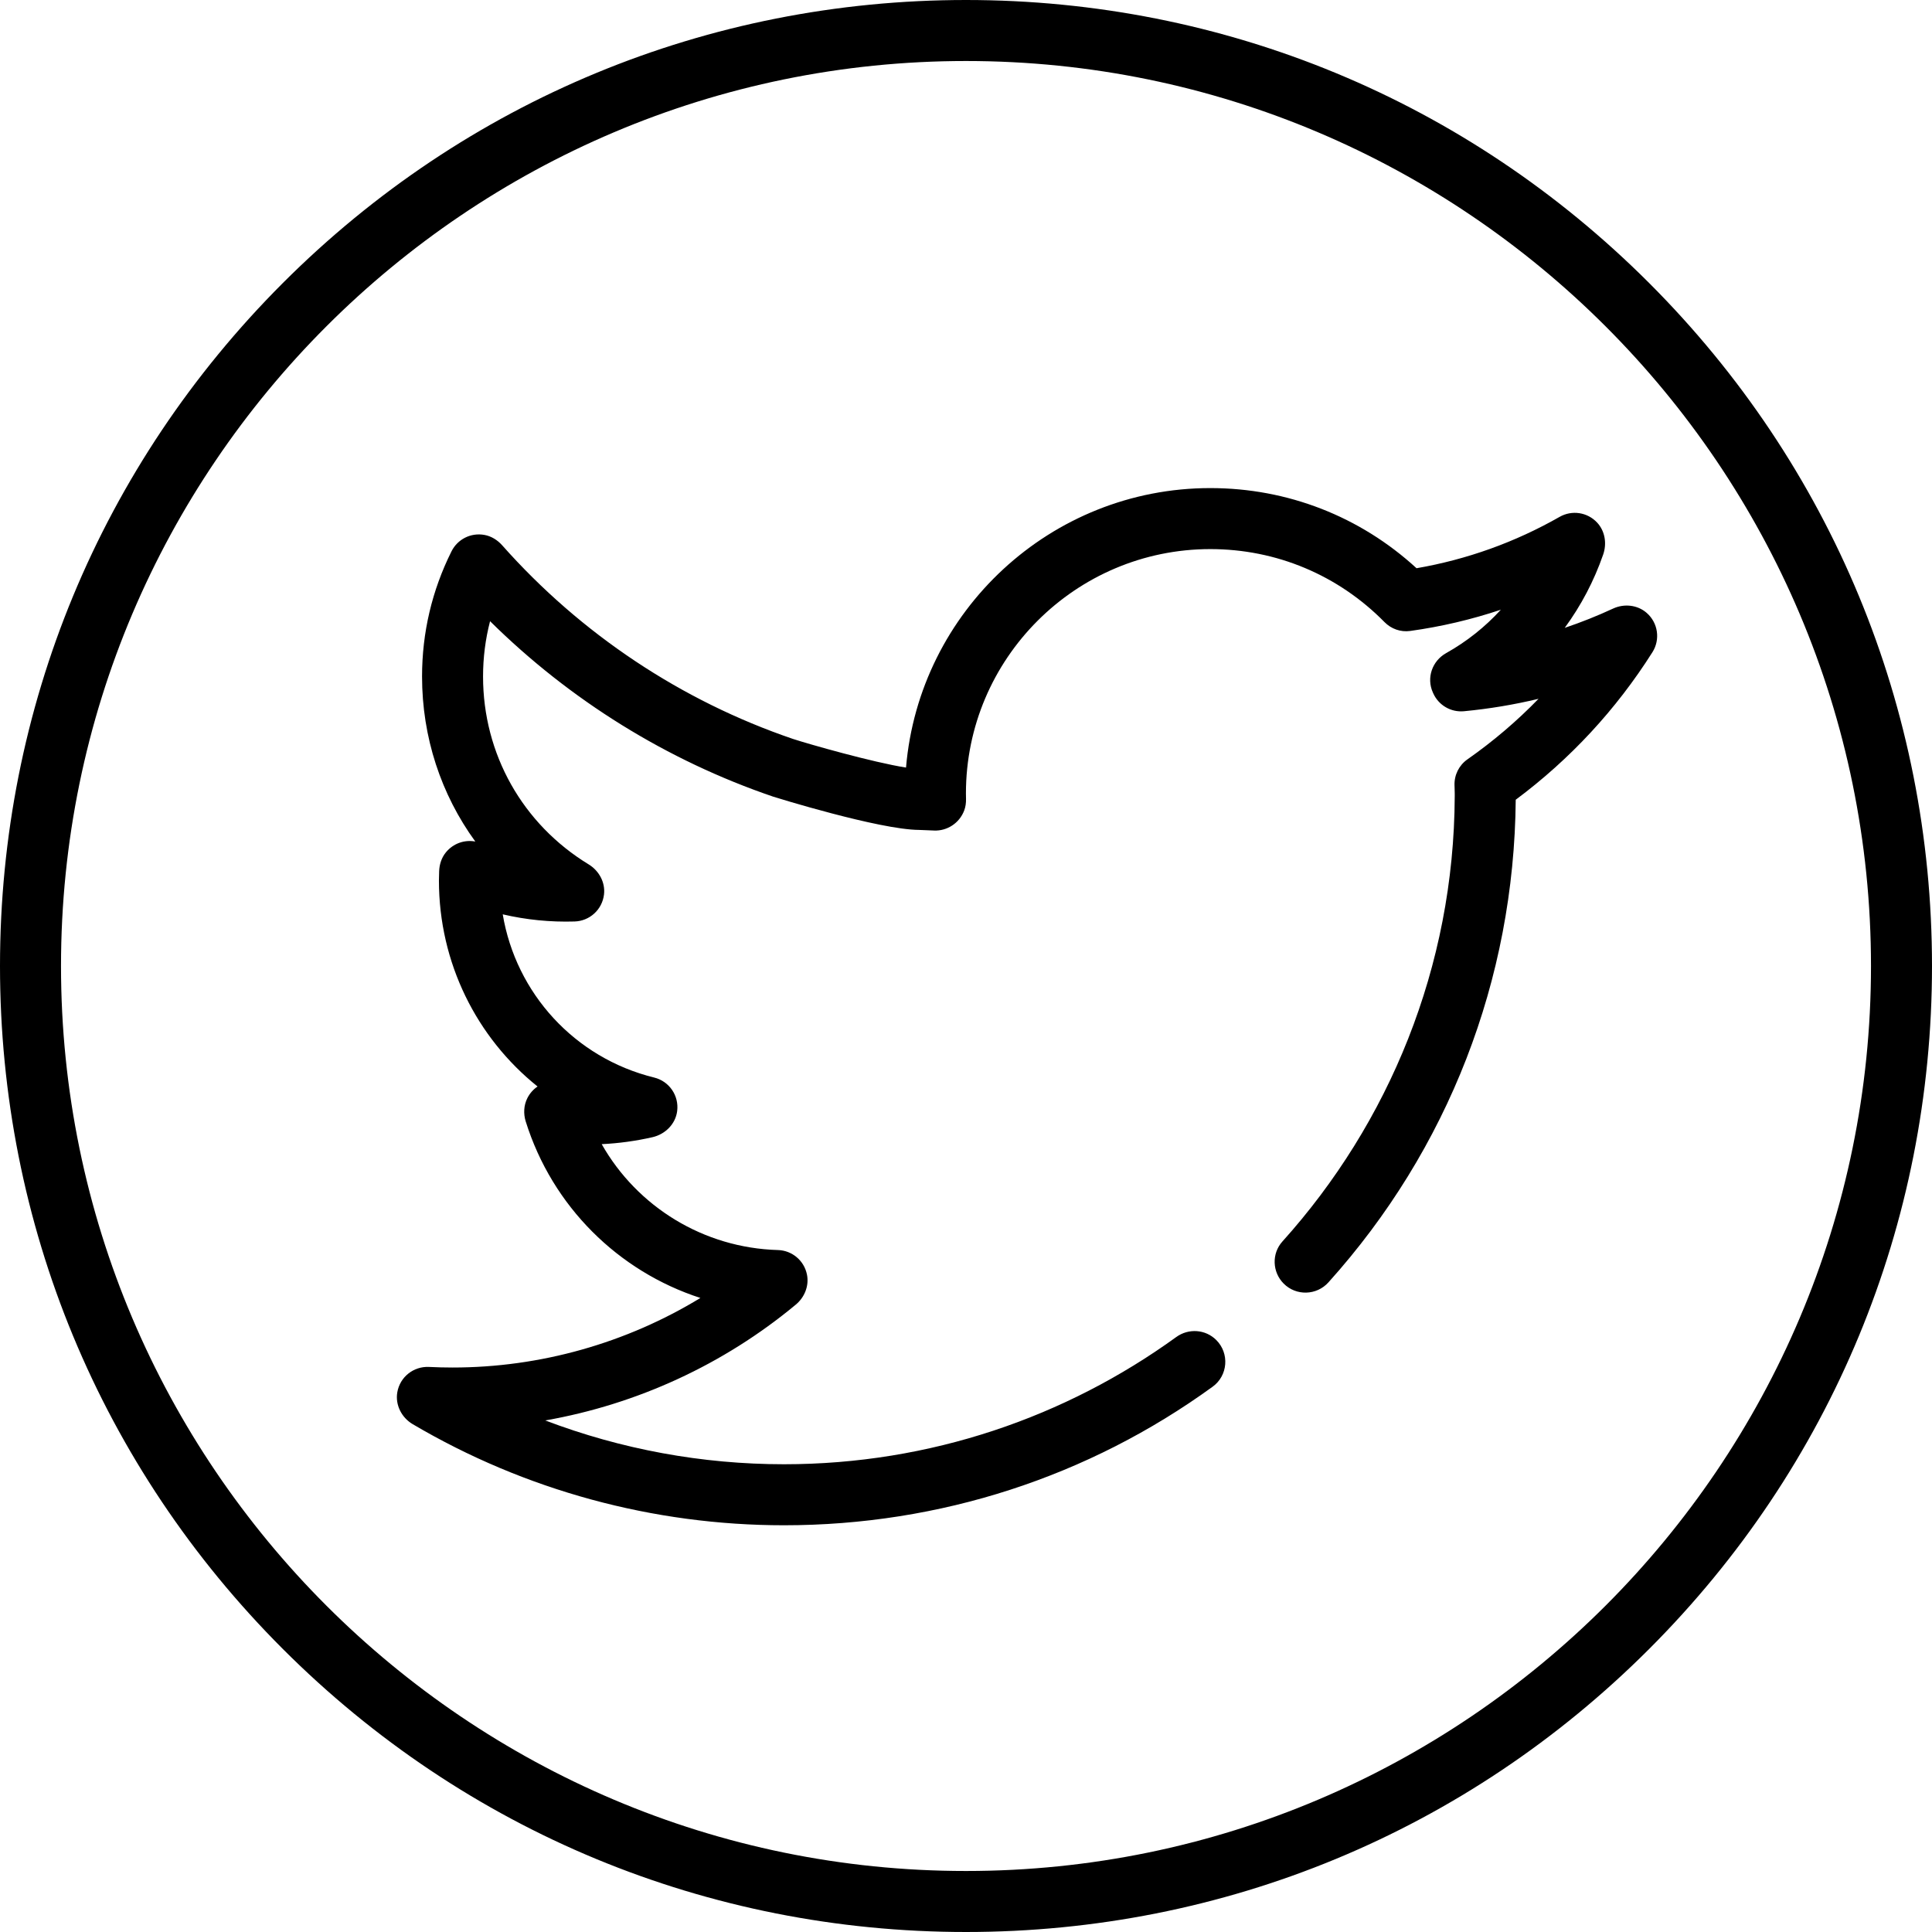
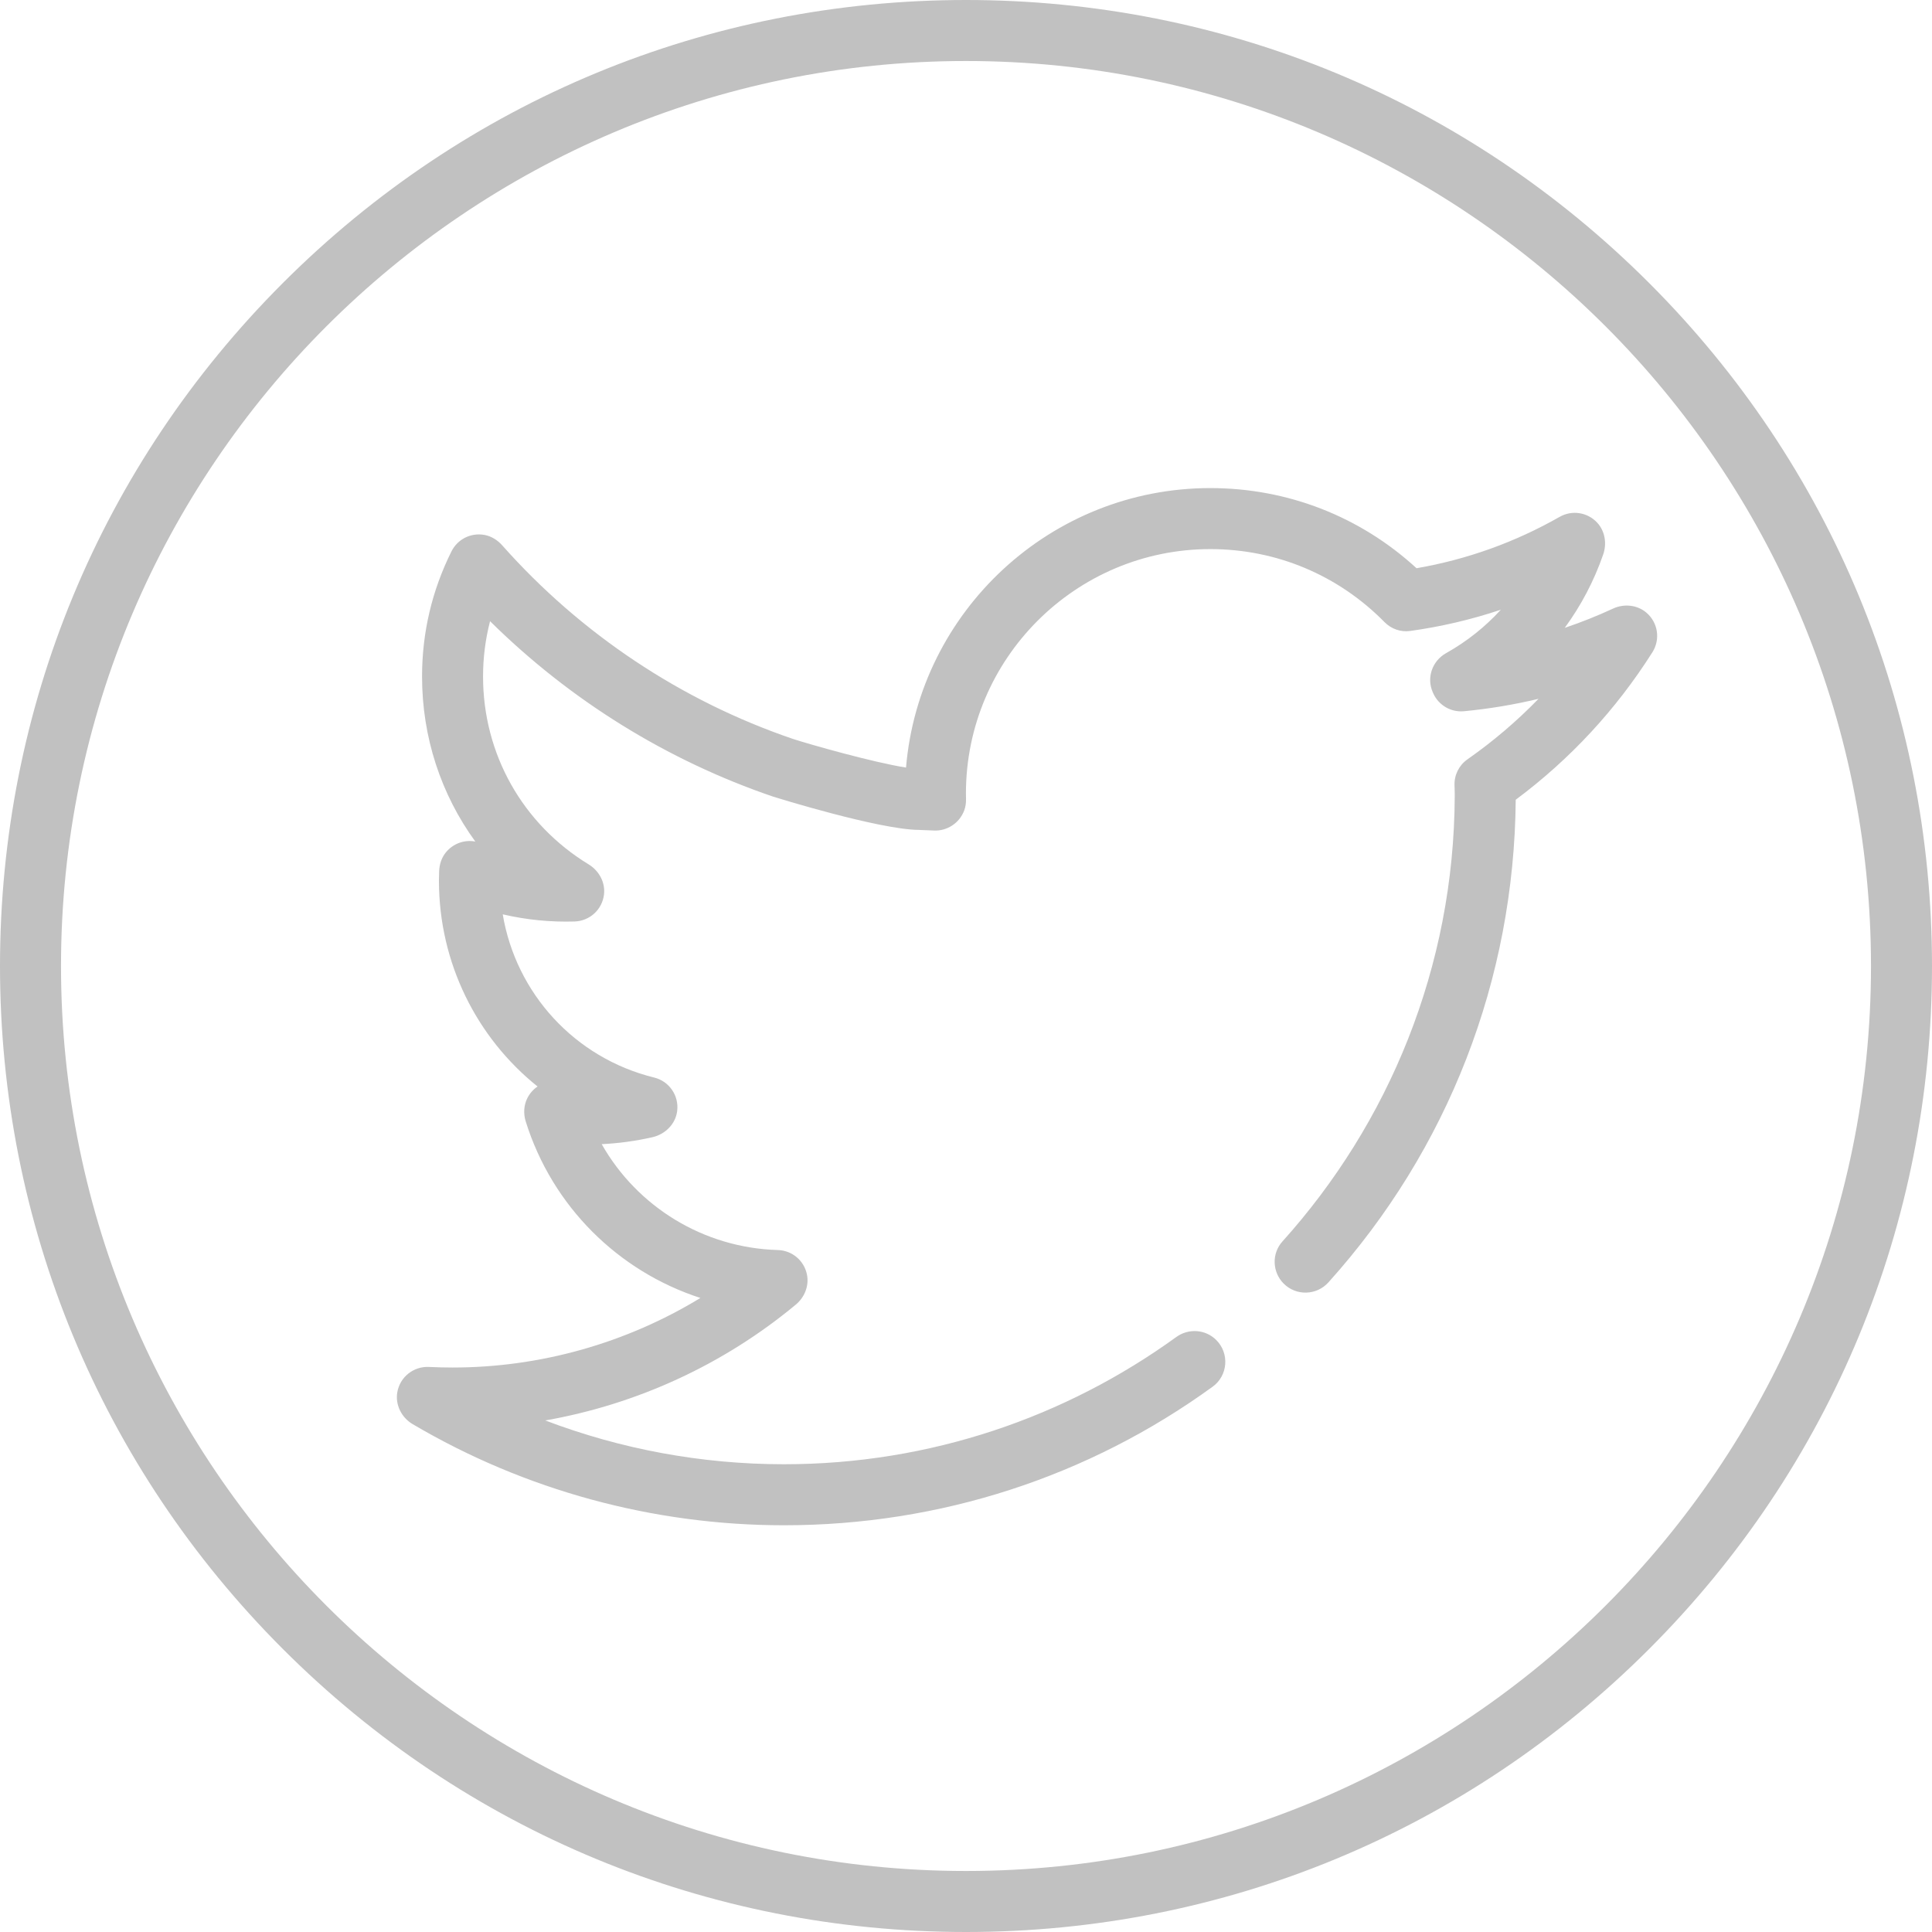
- <svg xmlns="http://www.w3.org/2000/svg" version="1.1" id="Layer_1" x="0px" y="0px" viewBox="0 0 512 512" style="enable-background:new 0 0 512 512;" xml:space="preserve">
+ <svg xmlns="http://www.w3.org/2000/svg" version="1.1" id="Layer_1" x="0px" y="0px" viewBox="0 0 512 512" fill="#C1C1C1" style="enable-background:new 0 0 512 512;" xml:space="preserve">
  <g>
    <g>
      <path d="M437.019,74.981C388.667,26.628,324.379,0,256,0S123.333,26.628,74.981,74.981C26.628,123.333,0,187.621,0,256    s26.628,132.667,74.981,181.019C123.333,485.372,187.621,512,256,512s132.667-26.628,181.019-74.981S512,324.379,512,256    S485.372,123.333,437.019,74.981z M256,495.832C123.756,495.832,16.168,388.244,16.168,256S123.756,16.168,256,16.168    S495.832,123.756,495.832,256S388.244,495.832,256,495.832z" />
    </g>
  </g>
  <g>
    <g>
      <path d="M436.352,162.391c-2.433-2.104-5.958-2.463-8.875-1.11c-4.183,1.94-8.457,3.644-12.806,5.107    c4.313-5.884,7.758-12.422,10.188-19.432c1.002-2.891,0.503-6.176-1.569-8.427c-2.593-2.814-6.723-3.406-9.963-1.56    c-11.815,6.733-24.558,11.306-37.931,13.618c-14.958-13.729-34.201-21.24-54.643-21.24c-42.313,0-77.147,32.642-80.648,74.065    c-8.741-1.364-25.844-6.241-29.933-7.578c-29.581-10.075-56.228-27.814-77.075-51.307c-1.236-1.393-2.864-2.429-4.695-2.764    c-3.68-0.672-7.171,1.186-8.745,4.339c-5.181,10.383-7.809,21.548-7.809,33.185c0,16.093,5.038,31.261,14.113,43.73    c-2.828-0.531-5.838,0.462-7.812,2.89c-1.135,1.396-1.703,3.168-1.77,4.966c-0.03,0.82-0.057,1.643-0.057,2.472    c0,21.817,9.99,41.646,26.136,54.588c-1.115,0.755-2.055,1.797-2.703,3.082c-0.963,1.904-1.07,4.143-0.434,6.178    c7.052,22.559,24.572,39.739,46.292,46.781c-19.673,11.976-42.429,18.434-65.679,18.434c-2.053,0-4.166-0.053-6.279-0.156    c-4.046-0.185-7.675,2.639-8.371,6.744c-0.568,3.349,1.162,6.698,4.087,8.423c29.718,17.529,63.734,26.792,98.39,26.792    c41.361,0,80.758-12.881,113.607-36.725c4.052-2.942,4.499-8.821,0.959-12.362l-0.003-0.003    c-2.852-2.852-7.338-3.159-10.605-0.793c-29.275,21.198-65.207,33.714-103.959,33.714c-21.719,0-43.162-3.968-63.255-11.61    c24.303-4.268,47.275-14.808,66.409-30.712c2.312-1.922,3.529-4.962,2.947-7.911c-0.744-3.767-3.972-6.43-7.707-6.535    c-19.686-0.558-37.26-11.435-46.698-28.06c4.501-0.216,9.006-0.832,13.44-1.841c3.382-0.77,6.119-3.472,6.559-6.913    c0.529-4.142-2.134-7.925-6.085-8.897c-21.117-5.2-36.647-22.364-40.14-43.256c6.19,1.451,12.624,2.092,19.047,1.896    c3.963-0.119,7.317-3.109,7.792-7.166c0.374-3.196-1.323-6.291-4.07-7.966c-17.529-10.682-27.985-29.272-27.985-49.783    c0-5.014,0.623-9.917,1.859-14.665c21.193,20.954,46.914,36.922,75.086,46.518c0.258,0.088,28.093,8.754,38.636,8.797    c0.688,0.017,3.975,0.162,3.98,0.162c3.388,0.137,6.673-1.919,7.953-5.326c0.368-0.978,0.502-2.03,0.477-3.074    c-0.011-0.471-0.023-0.942-0.023-1.416c0-35.713,29.055-64.768,64.769-64.768c17.487,0,33.878,6.872,46.158,19.348    c1.777,1.807,4.282,2.697,6.793,2.349c8.227-1.141,16.256-3.025,24.037-5.632c-4.142,4.544-9.025,8.437-14.502,11.504    c-3.692,2.067-5.258,6.558-3.518,10.415l0.119,0.264c1.424,3.152,4.691,5.045,8.136,4.72c6.687-0.638,13.282-1.739,19.753-3.291    c-5.725,5.904-12.02,11.267-18.849,16.051c-2.228,1.561-3.509,4.147-3.416,6.865l0.017,0.511c0.019,0.553,0.04,1.107,0.04,1.664    v0.731c-0.186,45.29-17.461,86.654-45.668,117.994c-2.882,3.201-2.702,8.117,0.344,11.163c3.312,3.312,8.72,3.151,11.855-0.332    c31.691-35.208,49.224-80.18,49.633-127.902c14.422-10.743,26.595-23.876,36.227-39.093    C440.029,169.5,439.434,165.057,436.352,162.391z" />
    </g>
  </g>
  <g>
</g>
  <g>
</g>
  <g>
</g>
  <g>
</g>
  <g>
</g>
  <g>
</g>
  <g>
</g>
  <g>
</g>
  <g>
</g>
  <g>
</g>
  <g>
</g>
  <g>
</g>
  <g>
</g>
  <g>
</g>
  <g>
</g>
</svg>
